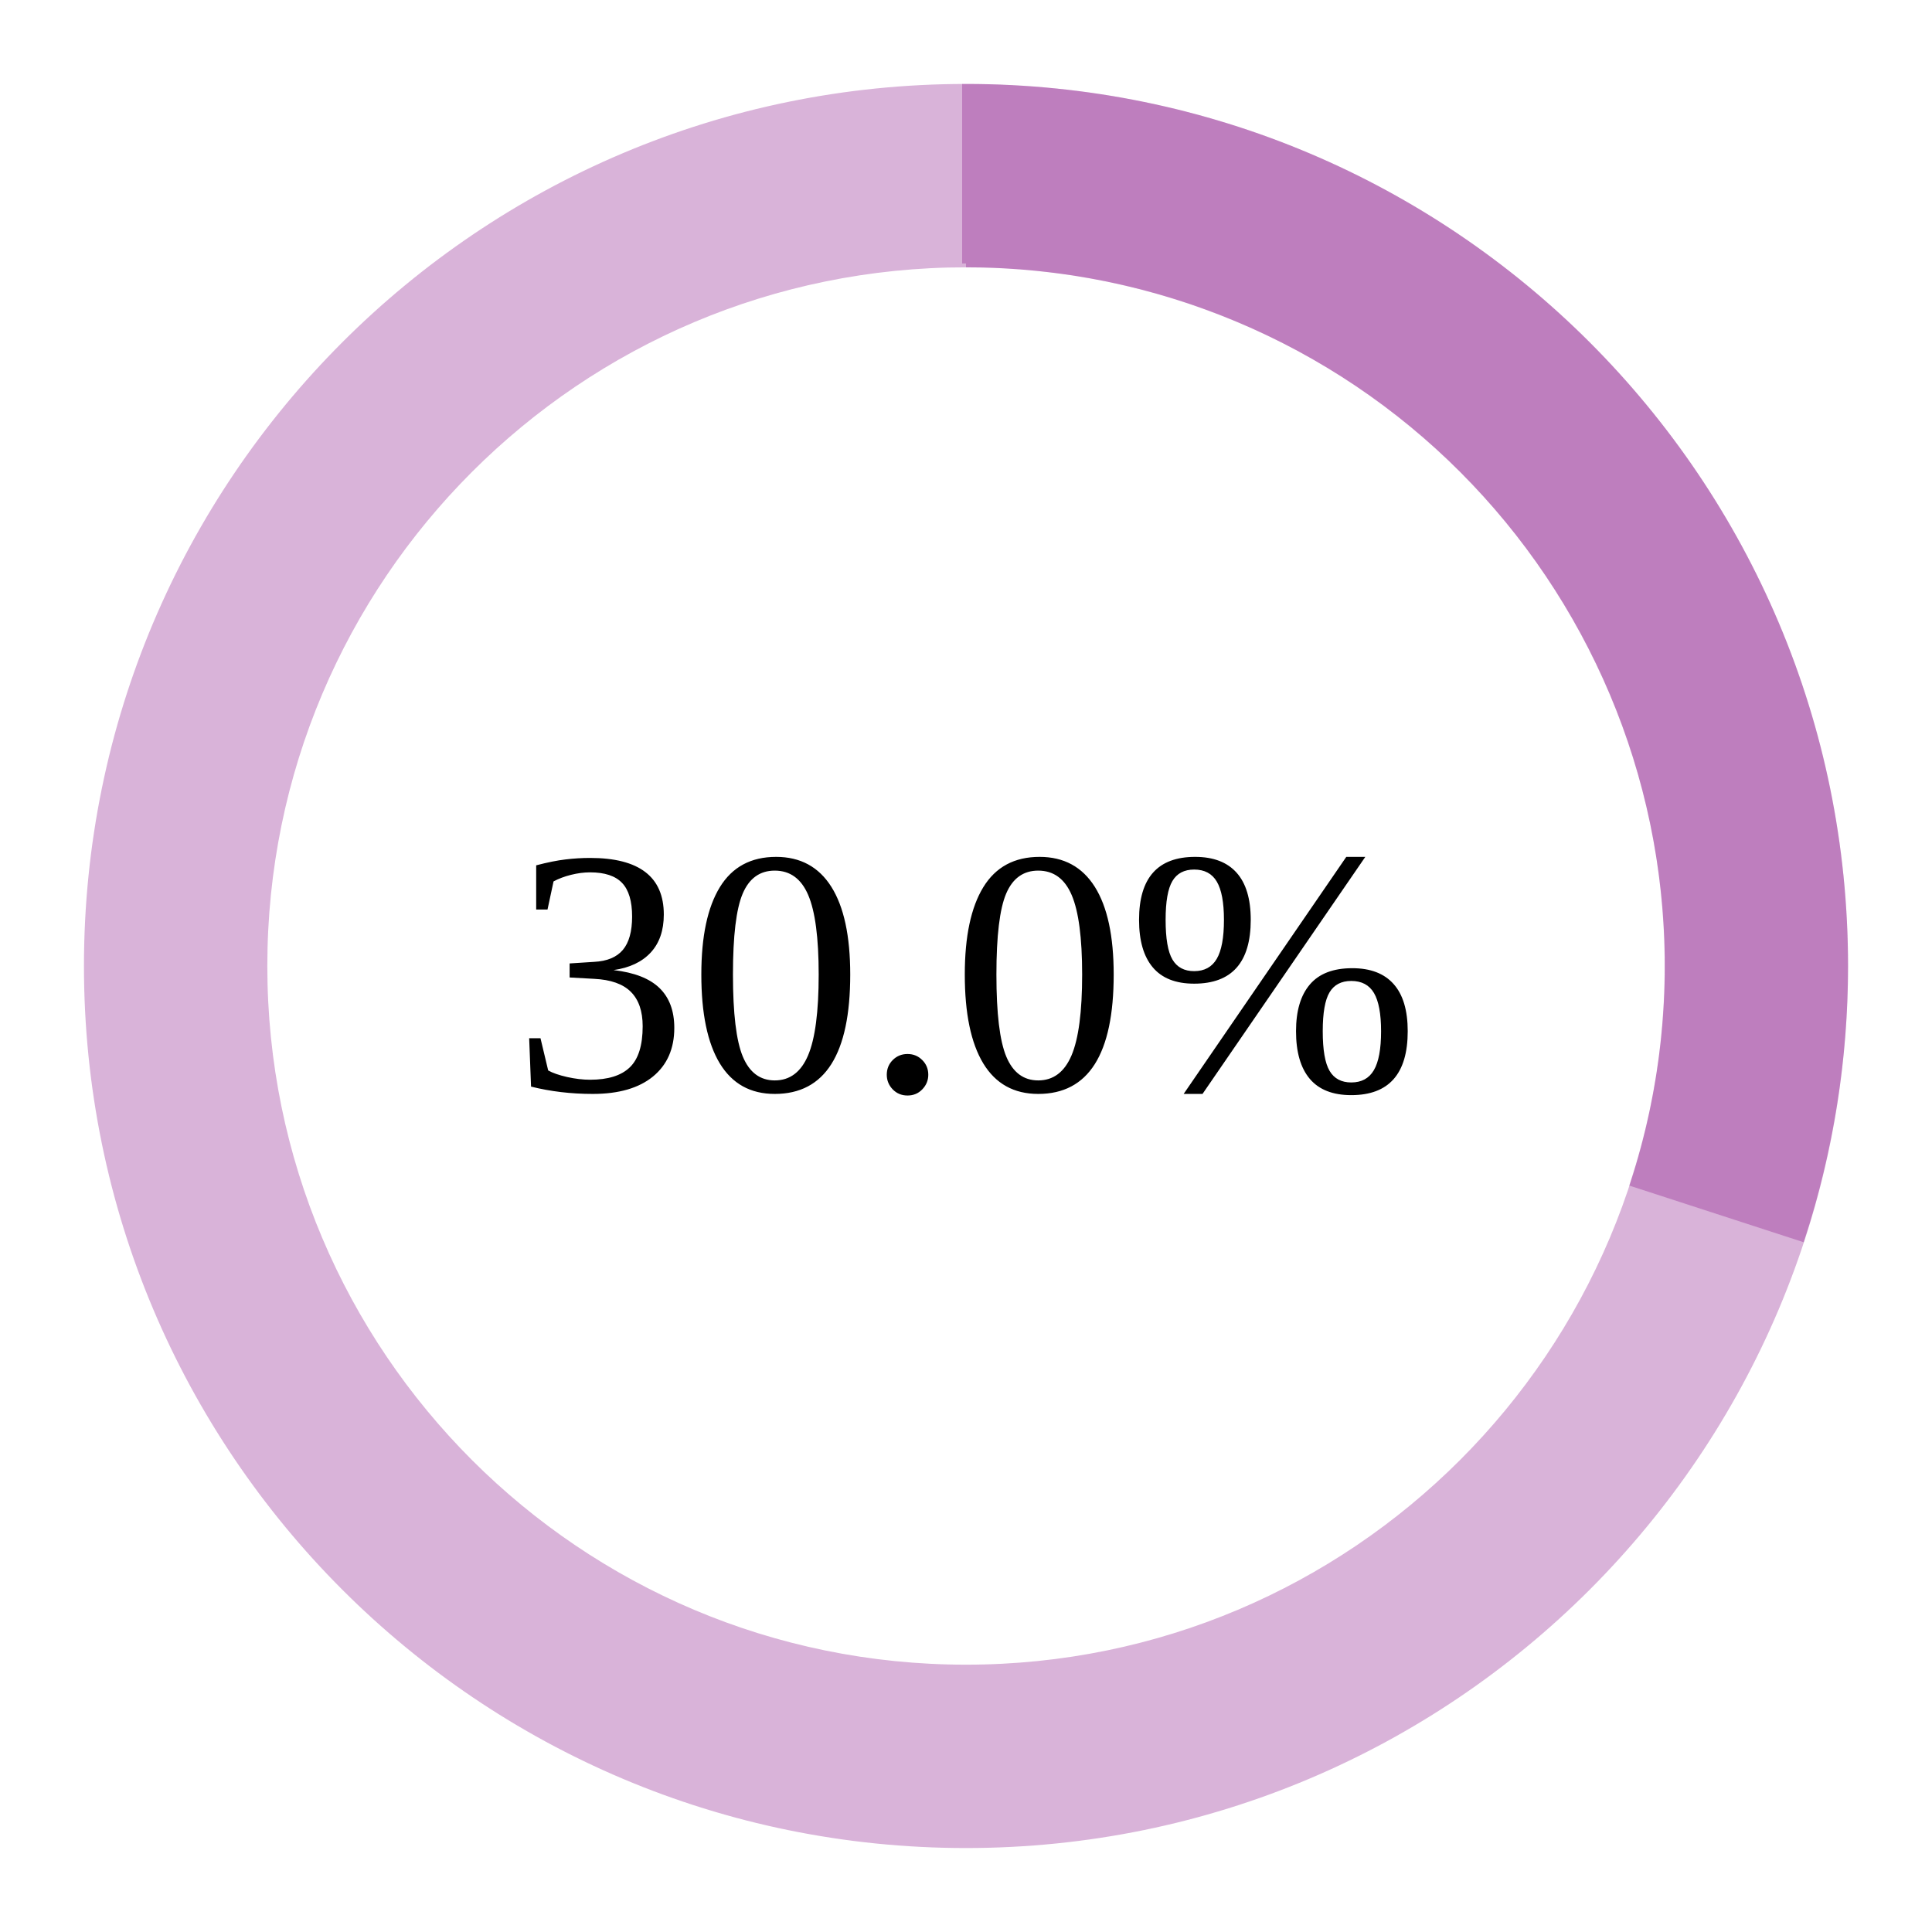
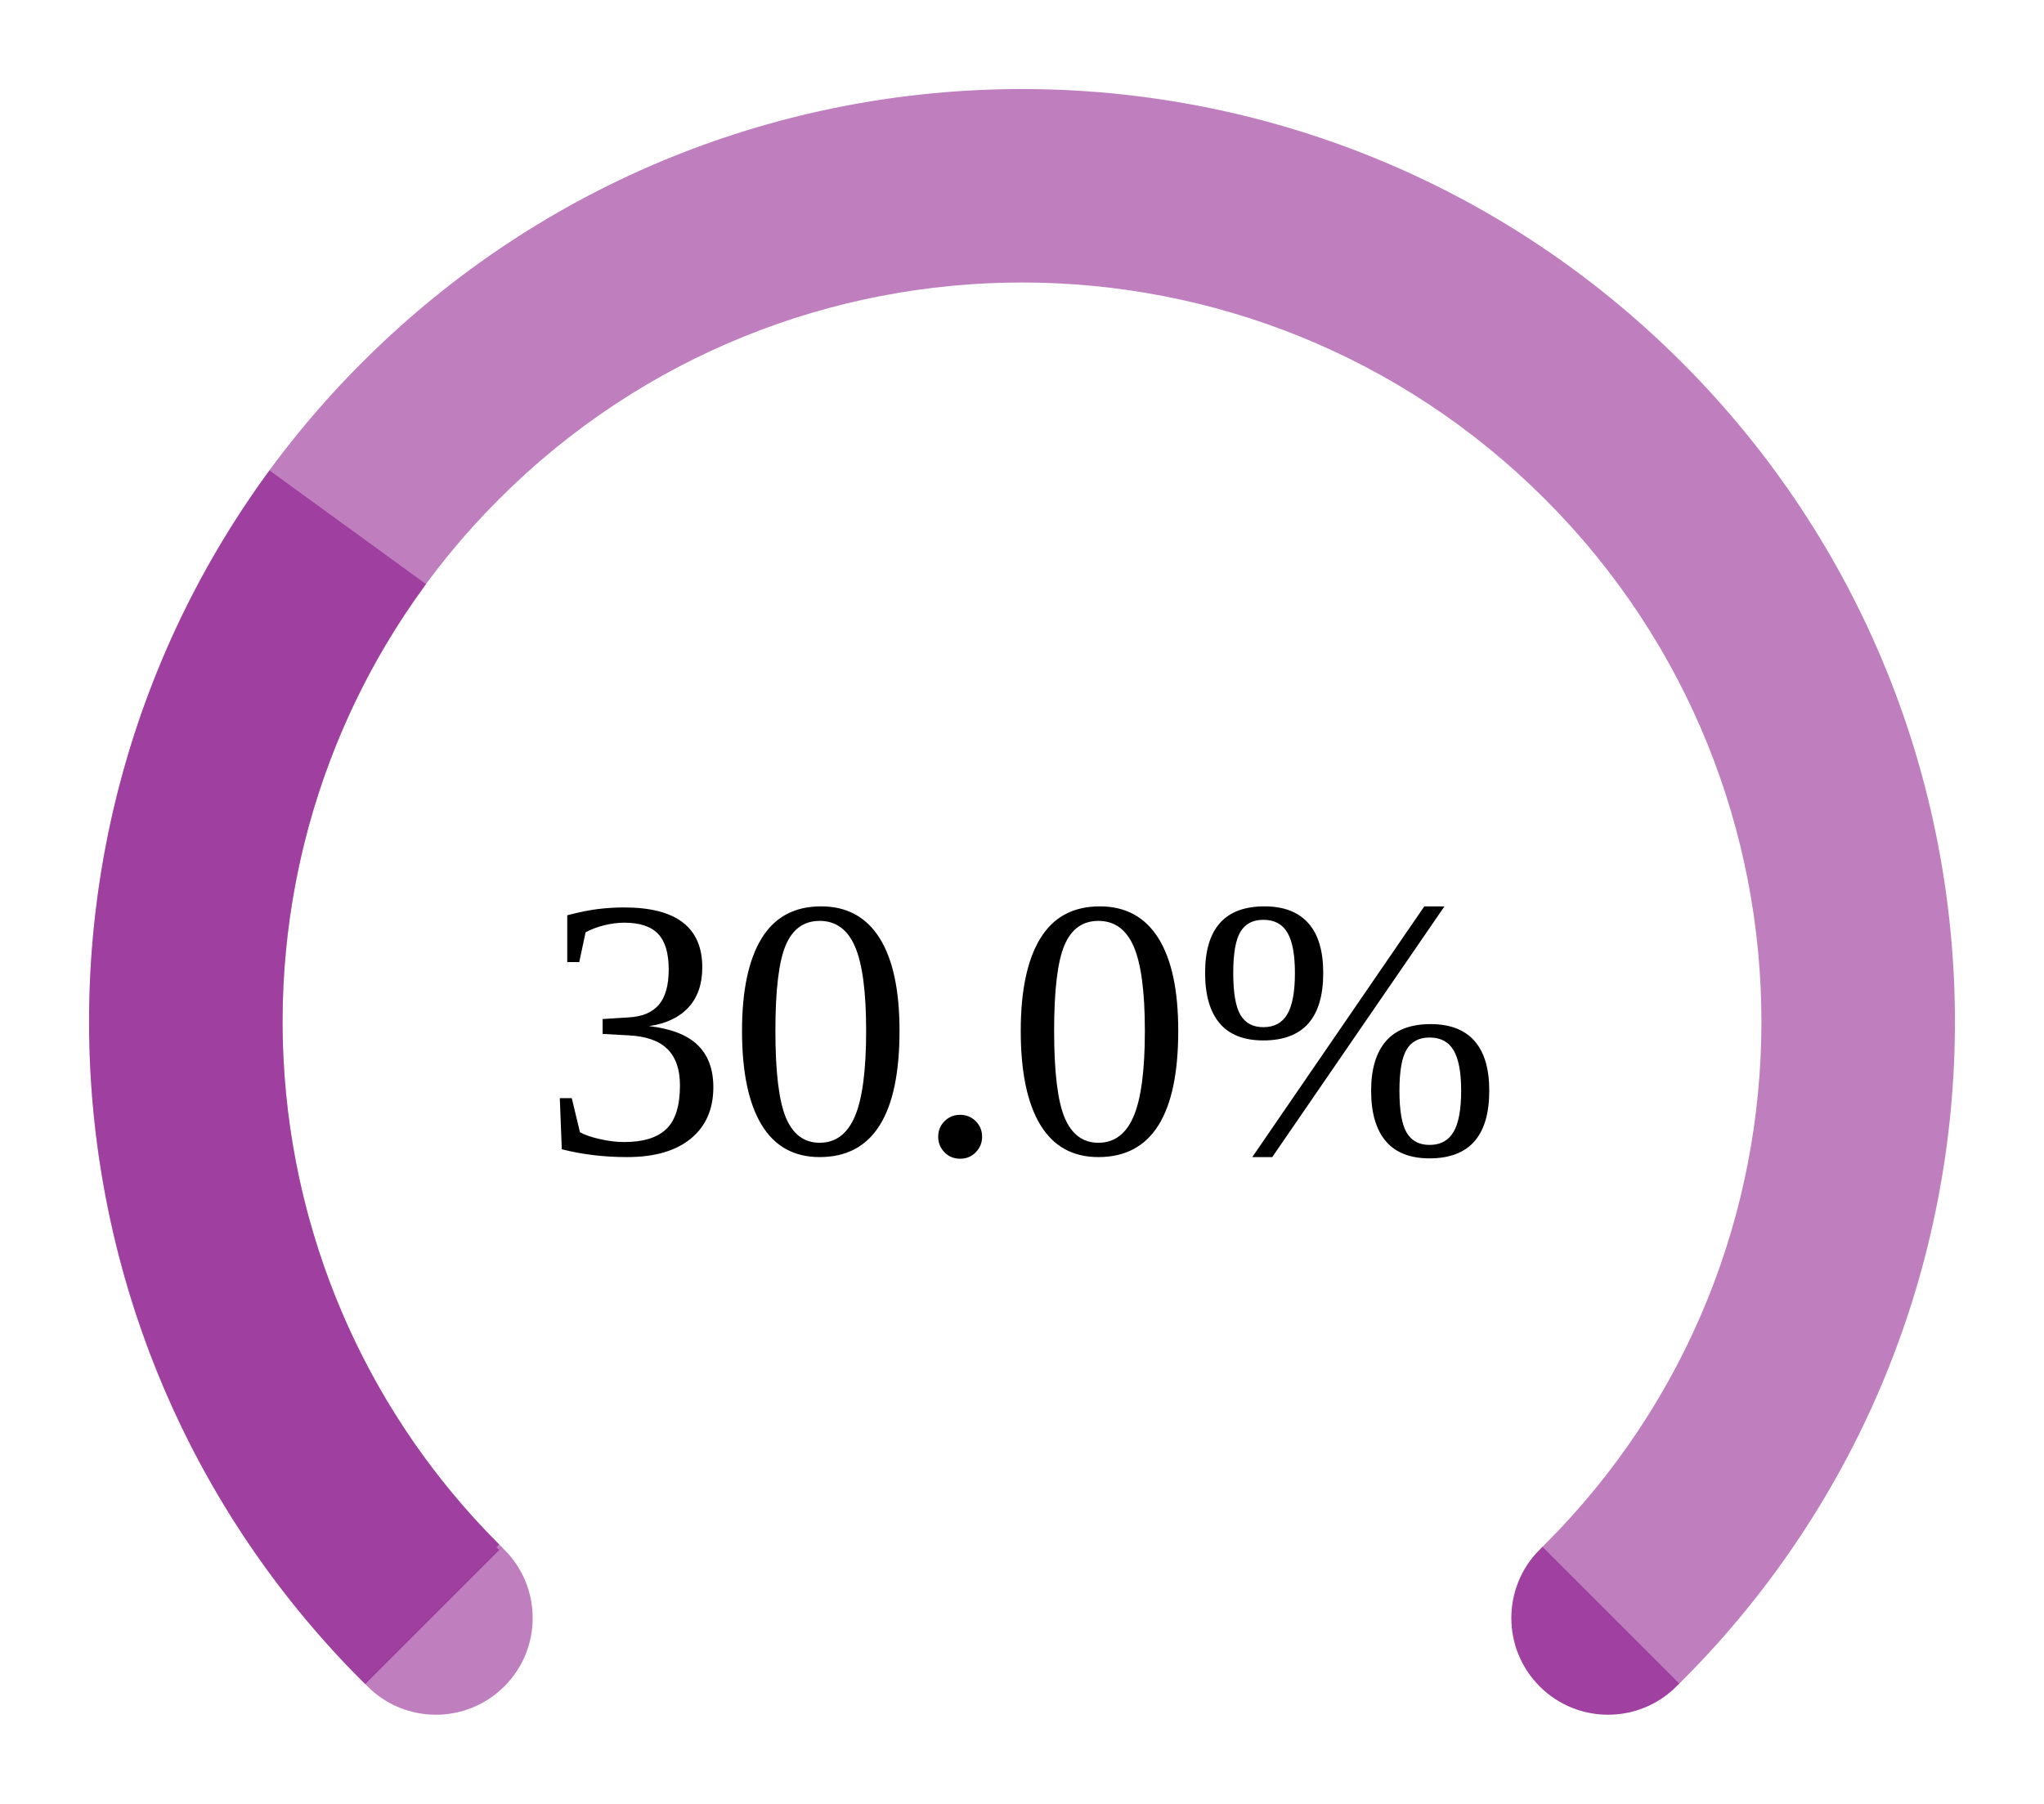
- <svg xmlns="http://www.w3.org/2000/svg" height="400" stroke-opacity="1" viewBox="0.0 0.0 400.0 400.0" font-size="1" width="400" stroke="rgb(0,0,0)" version="1.1">
+ <svg xmlns="http://www.w3.org/2000/svg" height="706.151" stroke-opacity="1" viewBox="0.0 0.0 800.0 706.151" font-size="1" width="800" stroke="rgb(0,0,0)" version="1.1">
  <defs />
-   <g stroke-linejoin="miter" stroke-opacity="1.0" fill-opacity="1.0" opacity="0.3" stroke="rgb(128,0,128)" stroke-width="1.6" fill="rgb(128,0,128)" stroke-linecap="butt" stroke-miterlimit="10.0">
-     <path d="M 200,54.545 l 0,-36.364 c 100.415,0 181.818,81.403 181.818 181.818c 0,19.079 -3.003,38.039 -8.899 56.185l -34.584,-11.237 c 24.824,-76.401 -16.987,-158.459 -93.388 -183.283c -14.516,-4.717 -29.685,-7.119 -44.948 -7.119Z" />
+   <g stroke-linejoin="miter" stroke-opacity="1.0" fill-opacity="1.0" opacity="0.75" stroke="rgb(128,0,128)" stroke-width="3.006" fill="rgb(128,0,128)" stroke-linecap="butt" stroke-miterlimit="10.0">
+     <path d="M 629.389,633.424 l -25.713,-25.713 c -14.201,14.201 -14.201,37.225 0 51.426c 14.201,14.201 37.225,14.201 51.426 0Z" />
  </g>
-   <g stroke-linejoin="miter" stroke-opacity="1.0" fill-opacity="1.0" opacity="0.3" stroke="rgb(128,0,128)" stroke-width="1.6" fill="rgb(128,0,128)" stroke-linecap="butt" stroke-miterlimit="10.0">
-     <path d="M 200,54.545 l 0,-36.364 c -100.415,-0 -181.818,81.403 -181.818 181.818c -0,100.415 81.403,181.818 181.818 181.818c 100.415,0 181.818,-81.403 181.818 -181.818c 0,-100.415 -81.403,-181.818 -181.818 -181.818l -0,36.364 c 80.332,0 145.454,65.122 145.454 145.454c -0,80.332 -65.122,145.454 -145.454 145.454c -80.332,-0 -145.454,-65.122 -145.454 -145.454c 0,-80.332 65.122,-145.454 145.454 -145.454Z" />
+   <g stroke-linejoin="miter" stroke-opacity="1.0" fill-opacity="1.0" opacity="0.5" stroke="rgb(128,0,128)" stroke-width="3.006" fill="rgb(128,0,128)" stroke-linecap="butt" stroke-miterlimit="10.0">
+     <path d="M 170.615,633.424 l -25.713,25.713 c 14.201,14.201 37.225,14.201 51.426 0c 14.201,-14.201 14.201,-37.225 0 -51.426Z" />
  </g>
-   <g stroke-linejoin="miter" stroke-opacity="1.0" fill-opacity="1.0" font-size="72.727px" stroke="rgb(0,0,0)" stroke-width="1.6" fill="rgb(0,0,0)" stroke-linecap="butt" stroke-miterlimit="10.0">
-     <text dominant-baseline="middle" transform="matrix(1,0,0,1,200,209.0909)" stroke="none" text-anchor="middle">30.0%</text>
+   <g stroke-linejoin="miter" stroke-opacity="1.0" fill-opacity="1.0" opacity="0.5" stroke="rgb(128,0,128)" stroke-width="3.006" fill="rgb(128,0,128)" stroke-linecap="butt" stroke-miterlimit="10.0">
+     <path d="M 194.3,605.7 l -51.426,51.426 c -126.48,-126.48 -142.195,-326.159 -37.058 -470.867l 58.837,42.748 c -84.109,115.766 -71.537,275.51 29.646 376.694Z" />
+   </g>
+   <g stroke-linejoin="miter" stroke-opacity="1.0" fill-opacity="1.0" opacity="0.5" stroke="rgb(128,0,128)" stroke-width="3.006" fill="rgb(128,0,128)" stroke-linecap="butt" stroke-miterlimit="10.0">
+     <path d="M 605.705,605.7 l 51.426,51.426 c 142.008,-142.008 142.008,-372.249 0 -514.257c -142.008,-142.008 -372.249,-142.008 -514.257 -0c -142.008,142.008 -142.008,372.249 -0 514.257l 51.426,-51.426 c -113.606,-113.606 -113.606,-297.799 -0 -411.405c 113.606,-113.606 297.799,-113.606 411.405 -0c 113.606,113.606 113.606,297.799 0 411.405Z" />
+   </g>
+   <g stroke-linejoin="miter" stroke-opacity="1.0" fill-opacity="1.0" font-size="145.454px" stroke="rgb(0,0,0)" stroke-width="3.006" fill="rgb(0,0,0)" stroke-linecap="butt" stroke-miterlimit="10.0">
+     <text dominant-baseline="middle" transform="matrix(1,0,0,1,400.0022,418.1795)" stroke="none" text-anchor="middle">30.0%</text>
  </g>
</svg>
